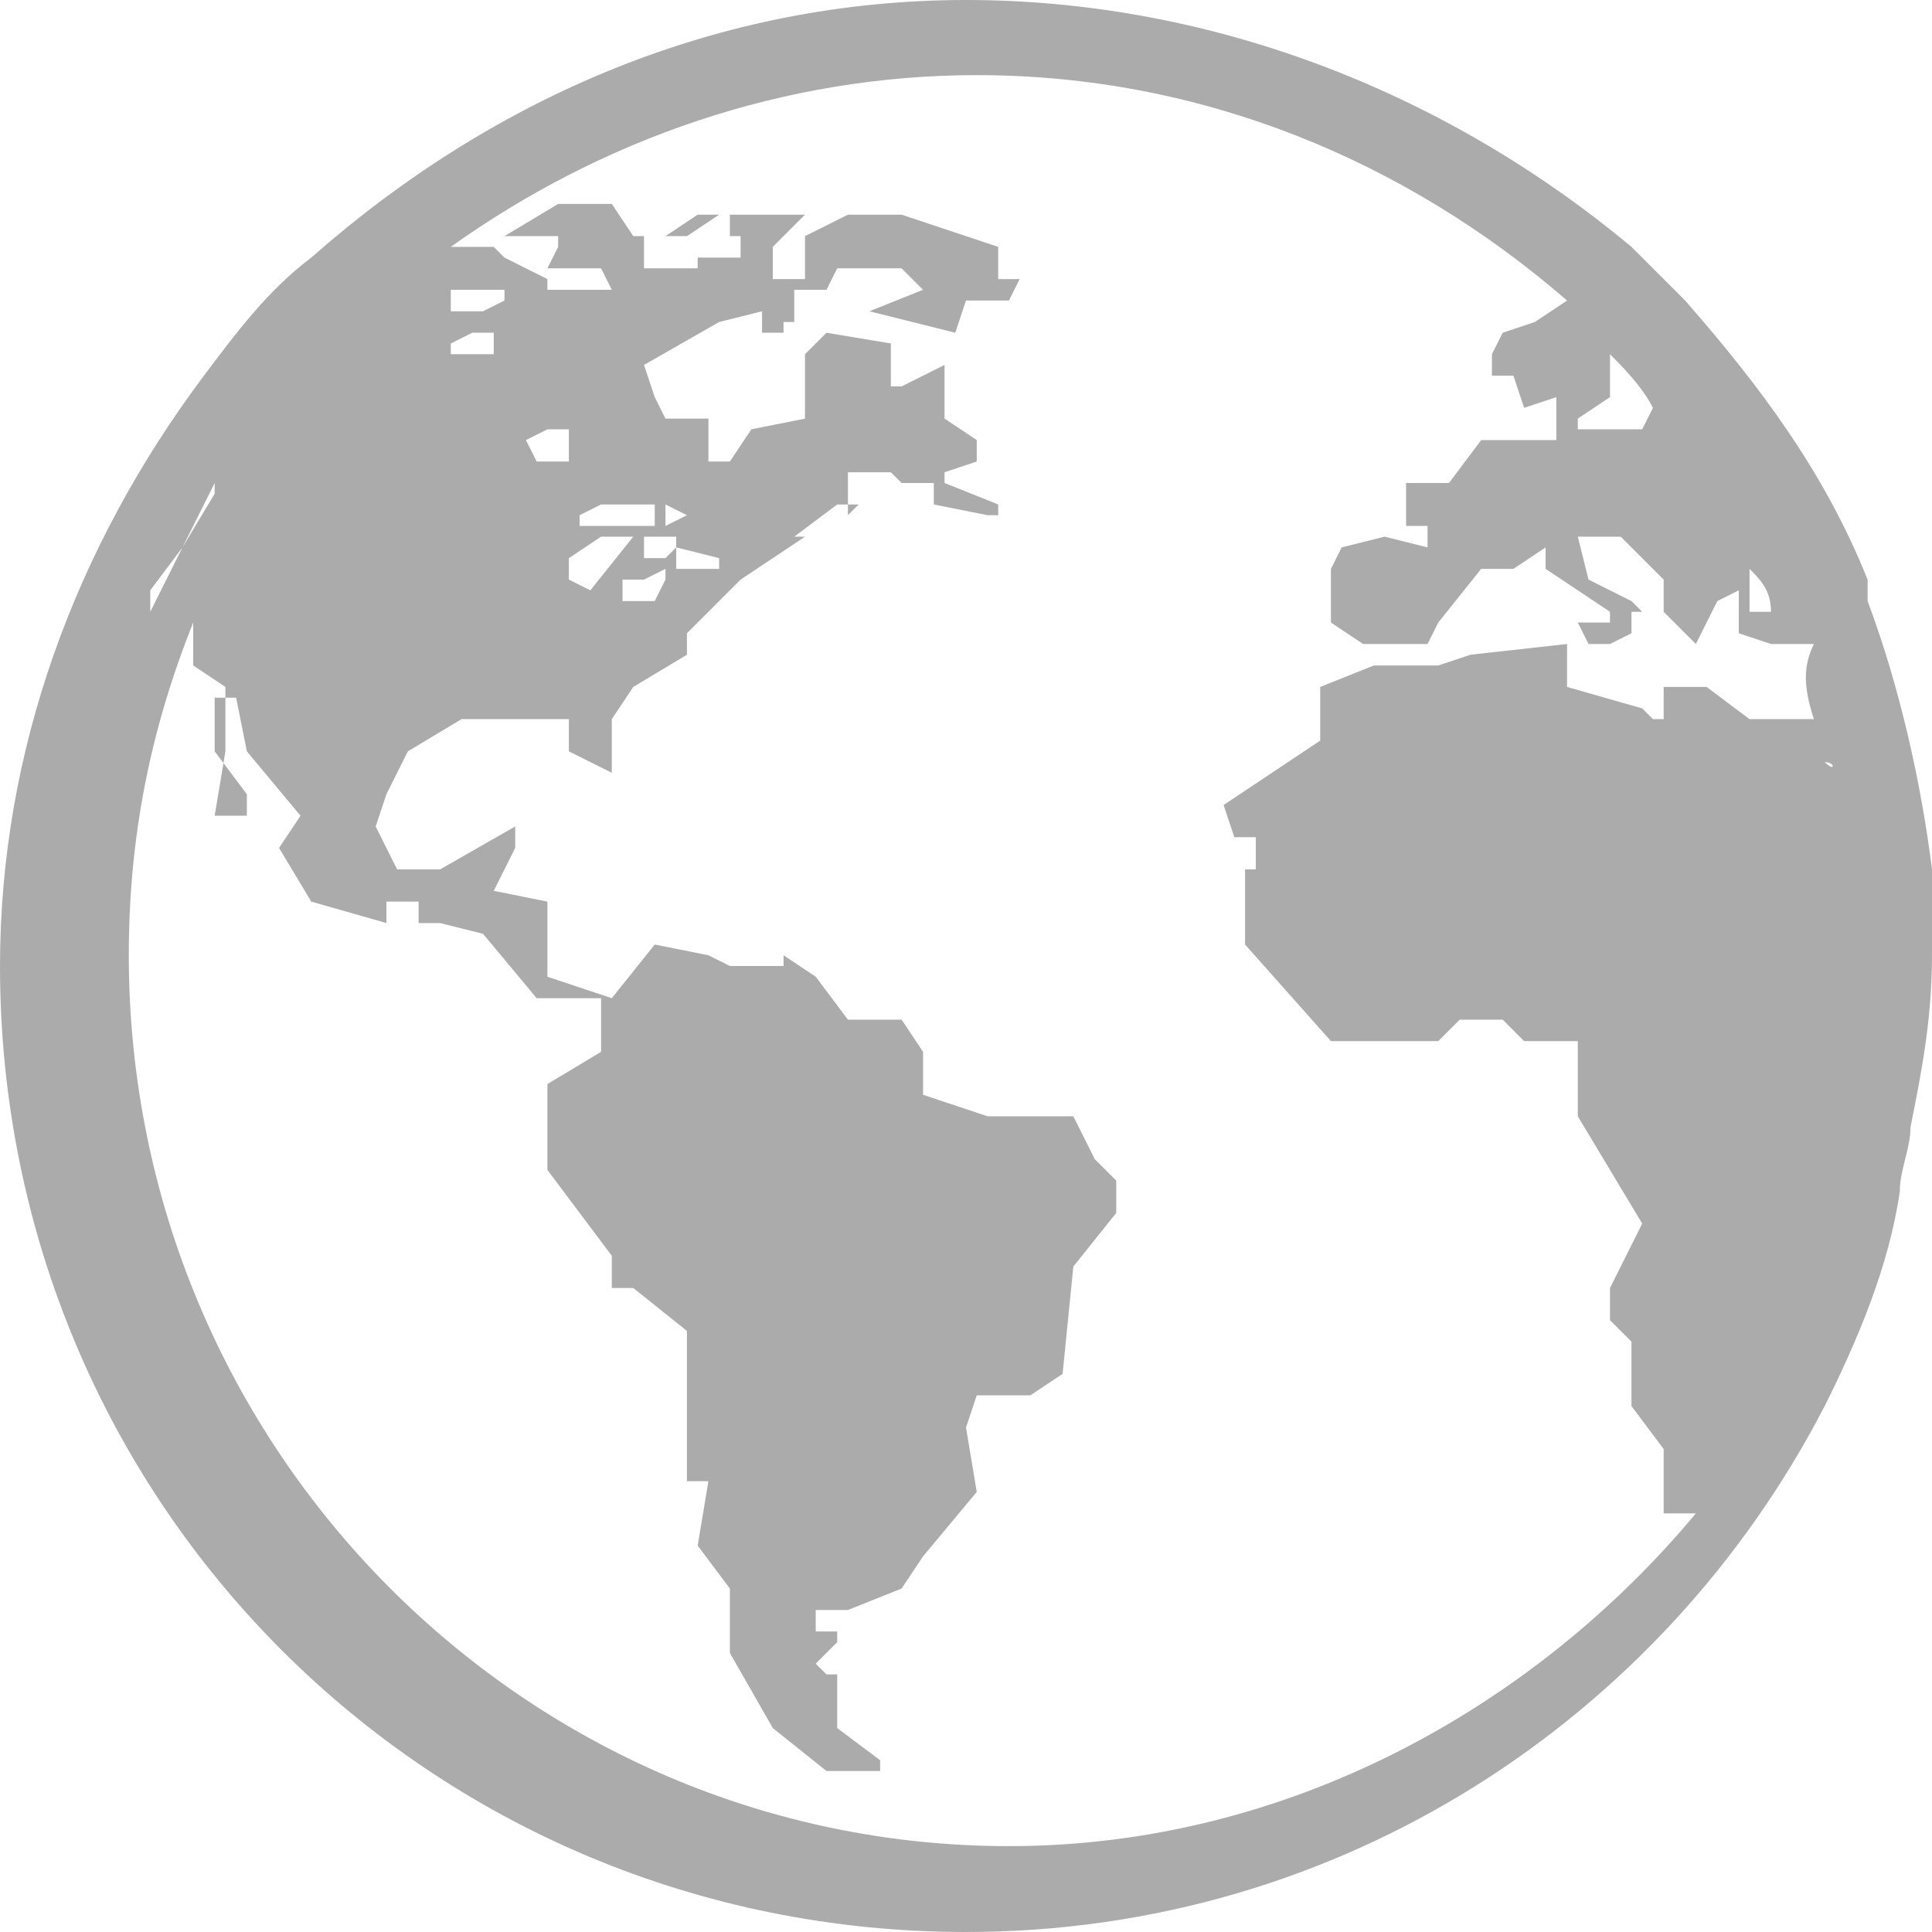
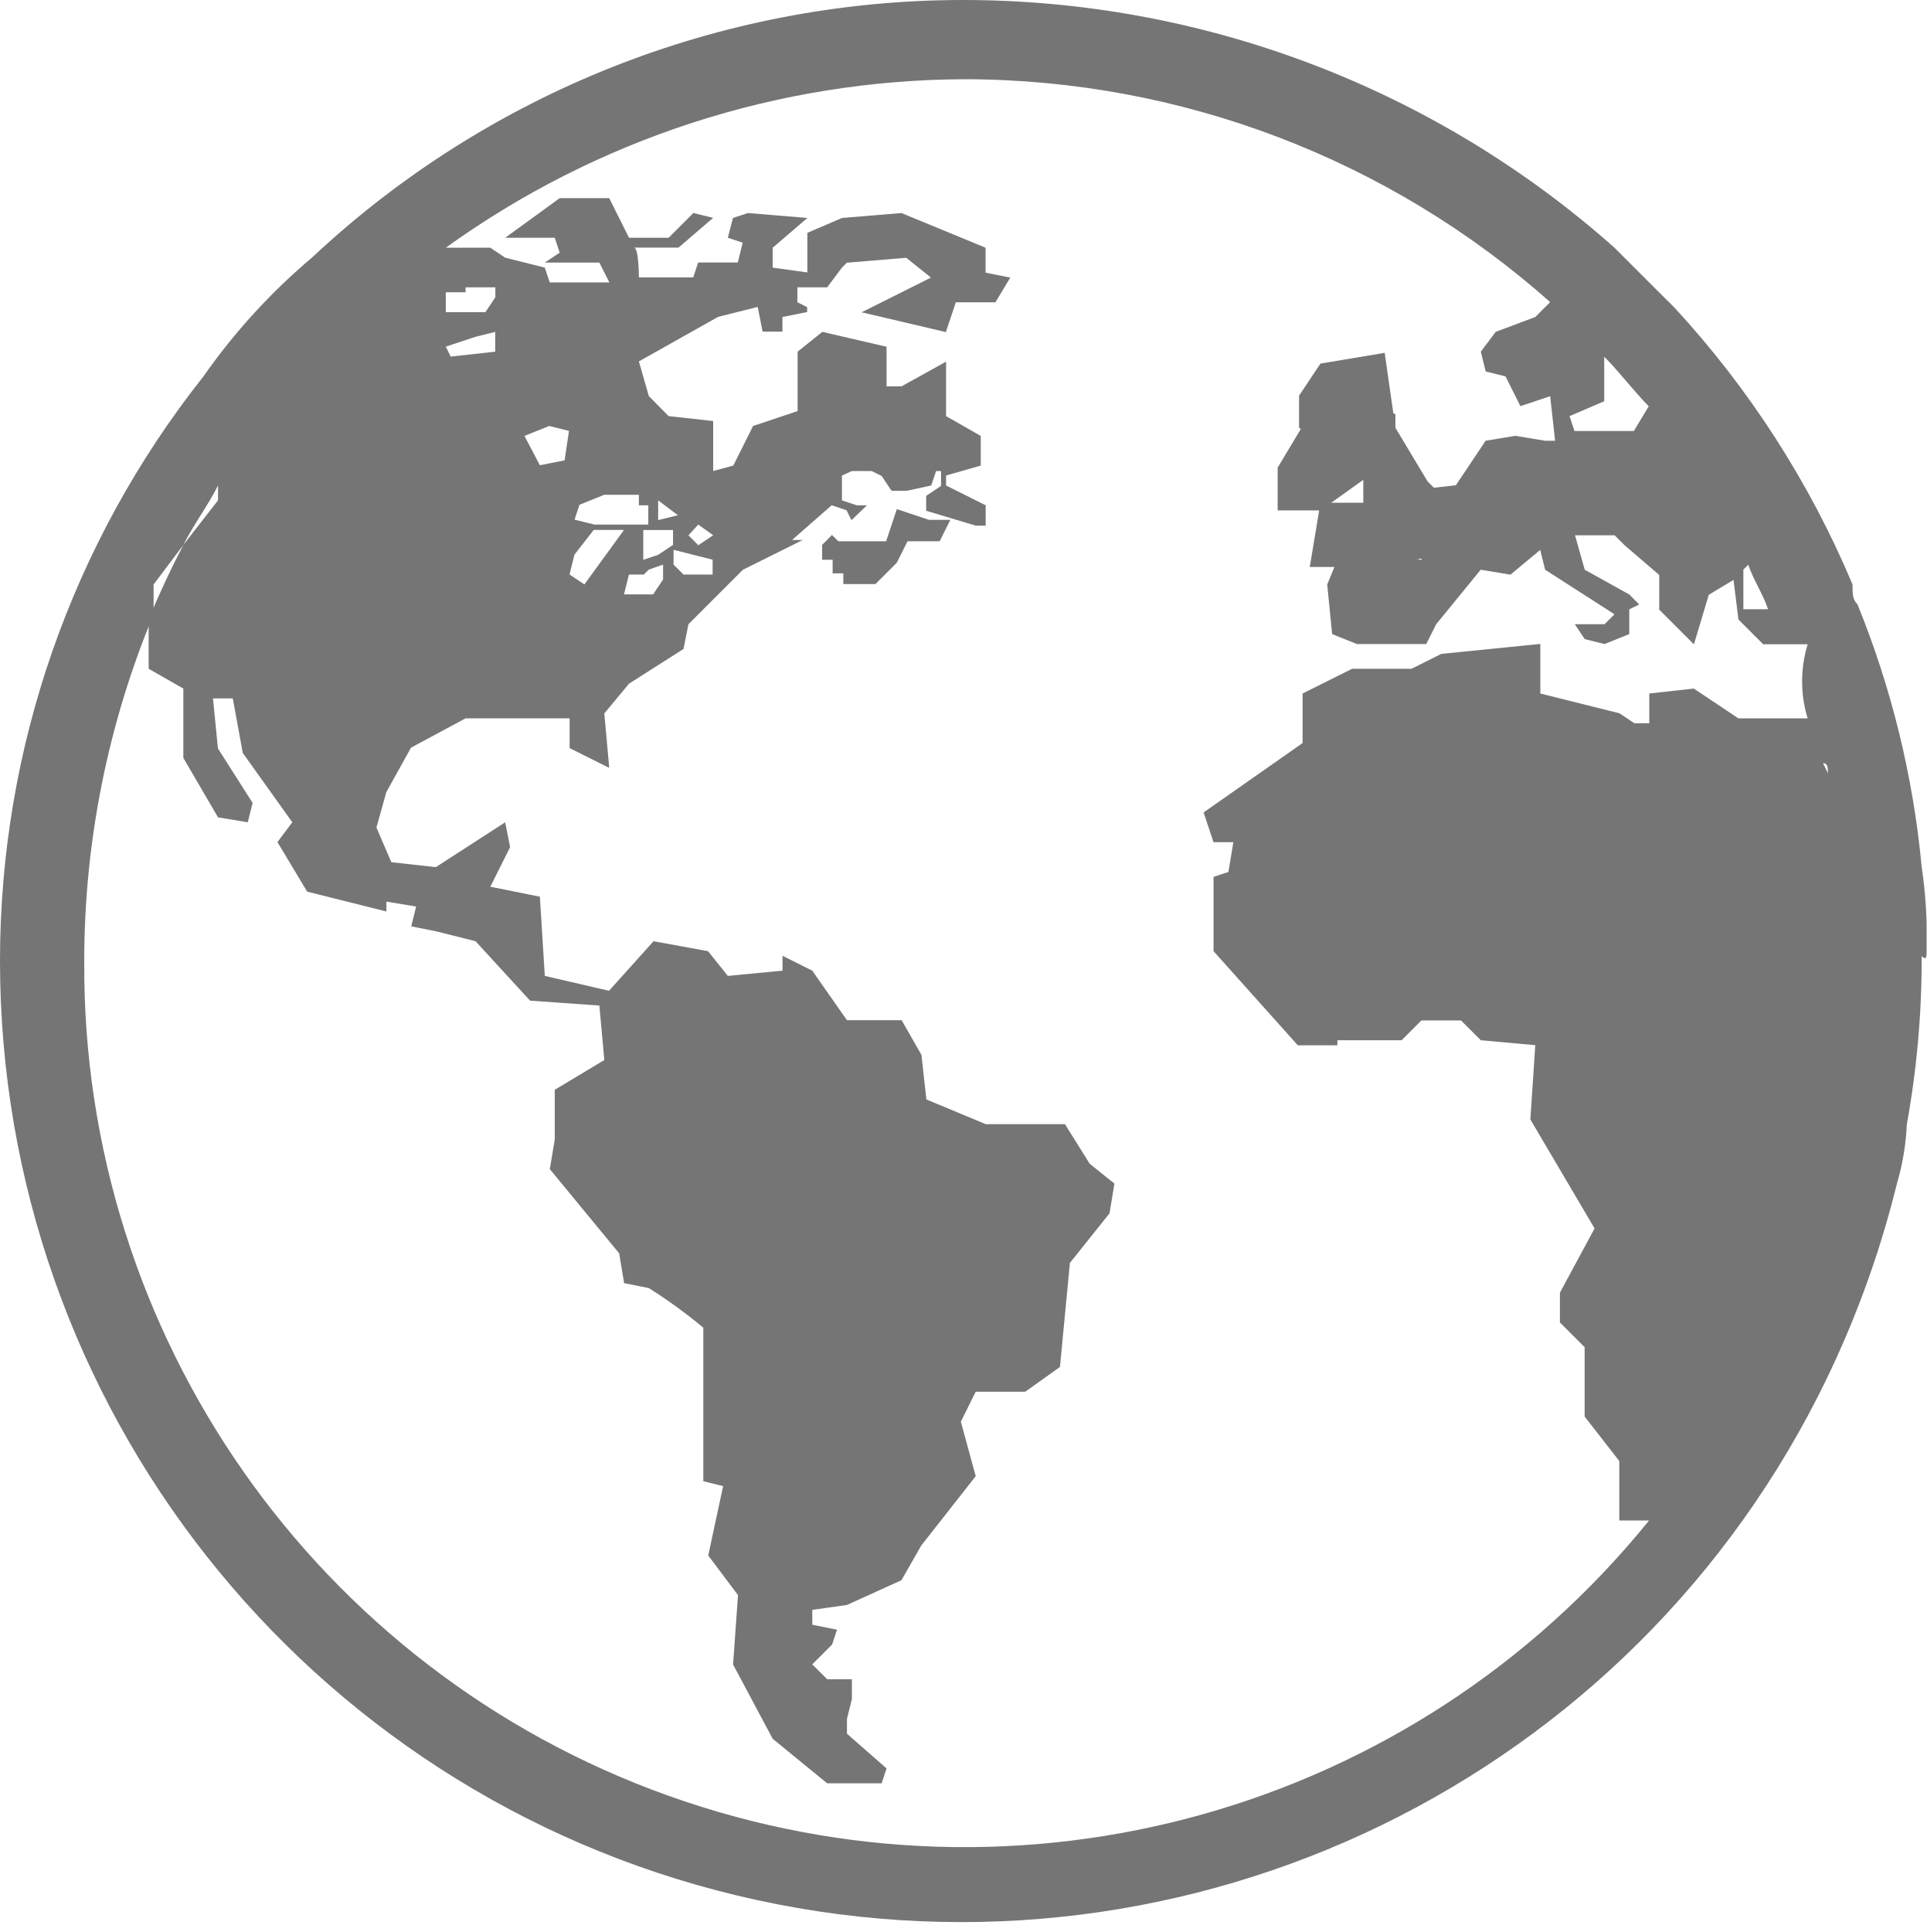
- <svg xmlns="http://www.w3.org/2000/svg" viewBox="0 0 18 18">
-   <path fill="#ababab" d="M17 7.1c.1 0 .1.1 0 0zM6.4 5h.2-.2zm.3.2v.1h-.4v-.2l.4.1zM5.6 5h.3l-.4.5-.2-.1v-.2l.3-.2zm.6.3v.1l-.1.2h-.3v-.2H6l.2-.1zm0-.4v-.2l.2.1-.2.1zm.1.1v.1l-.1.1H6V5h.3zm-.2-.3v.2h-.7v-.1l.2-.1h.5zm-1.2-.6l.2-.1h.2v.3H5l-.1-.2zm12 2.6h-.6l-.4-.3h-.4v.3h-.1l-.1-.1-.7-.2V6l-.9.1-.3.1h-.6l-.5.2v.5l-.9.6.1.3h.2v.3h-.1v.7l.8.9h1l.2-.2h.4l.2.2h.5v.7l.6 1-.3.6v.3l.2.2v.6l.3.4v.6h.3c-1.5 1.8-3.8 3.1-6.4 3.1-4.5 0-8.2-3.7-8.2-8.3 0-1.1.2-2.1.6-3.1v.4l.3.2V7l-.1.6h.3v-.2L2 7v-.5h.2l.1.5.5.6-.2.3.3.5.7.2v-.2h.3v.2h.2l.4.1.5.6h.6v.5l-.5.3v.8l.6.8v.3h.2l.5.4v1.4h.2l-.1.6.3.4v.6l.4.7.5.4h.5v-.1l-.4-.3v-.5h-.1l-.1-.1.2-.2v-.1h-.2V15h.3l.5-.2.2-.3.5-.6-.1-.6.1-.3h.5l.3-.2.1-1 .4-.5V11l-.2-.2-.2-.4h-.8l-.6-.2v-.4l-.2-.3h-.5l-.3-.4-.3-.2V9h-.5l-.2-.1-.5-.1-.4.5-.6-.2v-.7l-.5-.1.2-.4v-.2l-.7.4h-.4l-.2-.4.1-.3.2-.4.5-.3h1V7l.4.2v-.5l.2-.3.5-.3v-.2l.5-.5.6-.4h-.1l.4-.3h.1v.1l.1-.1h-.1v-.3h.4l.1.1h.3v-.1.3l.5.1h.1v-.1l-.5-.2v-.1l.3-.1v-.2l-.3-.2v-.5l-.4.2h-.1v-.4l-.6-.1-.2.2v.6L7 4l-.2.3h-.2v-.4h-.4l-.1-.2-.1-.3.7-.4.4-.1v.2h.2V3h.2-.1v-.3h.3l.1-.2h.6l.2.2-.5.2.8.2.1-.3h.4l.1-.2h-.2v-.3L8.4 2h-.5l-.4.2v.4h-.3v-.3l.3-.3h-.7v.2h.1v.2h-.4v.1H6v-.3h.4l.3-.2h-.2l-.3.2h-.3l-.2-.3h-.5l-.5.3h.5v.1l-.1.2h.5l.1.2h-.6v-.1l-.4-.2-.1-.1h-.4C5.6 1.3 7.3.7 9.1.7c2.1 0 4 .8 5.5 2.1l-.3.2-.3.1-.1.2v.2h.2l.1.3.3-.1v.4h-.7l-.3.4h-.4v.4h.2v.2l-.4-.1-.4.1-.1.2v.5l.3.2h.6l.1-.2.4-.5h.3l.3-.2v.2l.6.4v.1h-.3l.1.2h.2l.2-.1v-.2h.1l-.1-.1-.4-.2-.1-.4h.4l.1.1.3.3v.3l.3.3.2-.4.2-.1v.4l.3.1h.4c-.1.2-.1.4 0 .7zM1.4 5.9v-.2.2zm0-.4l.3-.4.3-.6v.1l-.3.5-.3.6v-.2zm3-2.4h.2v.2h-.4v-.1l.2-.1zm-.2-.4h.5v.1l-.2.1h-.3v-.2zm10.8 1v-.4c.1.1.3.3.4.5l-.1.2h-.6v-.1l.3-.2zm1.3 1.6c.1.1.2.2.2.4h-.2v-.4zM18 8.9v-.8c-.1-.8-.3-1.7-.6-2.5v-.2c-.4-1-1-1.8-1.7-2.6l-.1-.1-.4-.4C13.4.8 11.2 0 9 0 6.7 0 4.6.9 2.9 2.4c-.4.3-.7.7-1 1.1C.7 5.1 0 7 0 9c0 5 4 9 9 9 3.5 0 6.5-2 8-4.9.3-.6.6-1.3.7-2 0-.2.1-.4.1-.6.1-.5.2-1 .2-1.6 0 .1 0 0 0 0z" />
+ <svg xmlns="http://www.w3.org/2000/svg" data-name="Group 886" width="18" height="18.047">
+   <defs>
+     <clipPath id="a">
+       <path data-name="Rectangle 67" fill="#757575" d="M0 0h18v18.046H0z" />
+     </clipPath>
+   </defs>
+   <path data-name="Path 2283" d="M12.737 4.396v.3h-.4l-.1.6h.5l.7-.1.4-.4-.3-.1-.2-.2-.3-.5-.1-.7-.6.1-.2.3v.3l.3.2zm0 0" fill="#757575" />
+   <path data-name="Path 2284" d="M13.037 4.268v-.4l-.3-.1-.5.1-.3.5v.4h.4zm0 0" fill="#757575" />
+   <path data-name="Path 2285" d="M8.379 4.756l-.1.3h-.5v.3h.1v.1h.3l.2-.2.1-.2h.3l.1-.2h-.2zm0 0" fill="#757575" />
+   <g data-name="Group 885">
+     <g data-name="Group 883" clip-path="url(#a)">
+       <path data-name="Path 2286" d="M7.681 5.09v.139h.185V5.09l-.093-.093zm0 0" fill="#757575" />
+     </g>
+     <g data-name="Group 884" clip-path="url(#a)">
+       <path data-name="Path 2287" d="M18 8.884a4.489 4.489 0 00-.046-.787 8.659 8.659 0 00-.6-2.452c-.046-.046-.046-.093-.046-.185a8.886 8.886 0 00-1.668-2.591l-.14-.139-.416-.416A9.164 9.164 0 008.977 0a8.9 8.9 0 00-6.062 2.406A5.81 5.81 0 001.9 3.517 8.788 8.788 0 000 8.977a8.98 8.98 0 0016.982 4.072 9.281 9.281 0 00.74-1.99 2.323 2.323 0 00.093-.555 8.654 8.654 0 00.139-1.573c.046.046.046 0 .046-.046zm-1.712-3.563l.046-.046c.046.139.139.278.185.416h-.231zm-1.3-1.573v-.416c.139.139.278.324.416.463l-.139.231h-.555l-.046-.139zM4.165 2.73h.185v-.046h.278v.093l-.093.139h-.37zm.278.416l.184-.046v.185l-.416.046-.046-.093zM16.889 6.71h-.648l-.416-.278-.416.046v.278h-.139l-.139-.093-.74-.185v-.463l-.925.093-.278.139h-.555l-.463.231v.463l-.925.648.093.278h.185l-.046.278-.139.046v.694l.787.879h.37v-.047h.6l.185-.185h.37l.185.185.509.046-.046.694.6 1.018-.324.6v.278l.231.231v.648l.324.416v.555h.278A8.226 8.226 0 01.787 8.977a8.43 8.43 0 01.648-3.239V5.46l.278-.37c.093-.185.231-.37.324-.555v.139l-.324.416a8.941 8.941 0 00-.324.694v.463l.324.185v.648l.324.555.278.046.045-.181-.324-.509-.046-.467h.185l.093.509.463.648-.139.185.278.463.74.185v-.092l.278.046-.046.185.231.046.37.093.509.555.648.046.046.509-.463.278v.463l-.046.278.648.787.046.278.231.046a4.847 4.847 0 01.509.37v1.434l.185.046-.139.648.278.37-.046.648.37.694.509.416h.509l.046-.139-.37-.324v-.139l.046-.185v-.185h-.231l-.139-.139.185-.185.046-.139-.231-.046v-.139l.324-.046.509-.231.185-.324.509-.648-.139-.509.139-.28h.463l.324-.231.093-.972.37-.463.046-.278-.231-.185-.231-.37h-.74l-.555-.231-.046-.416-.185-.324h-.511l-.324-.463-.278-.139v.139l-.511.049-.185-.231-.509-.093-.416.463-.6-.139-.046-.74-.463-.093.185-.37-.046-.232-.648.419-.416-.046-.139-.324.092-.33.231-.416.51-.274h.972v.278l.37.185-.046-.509.231-.278.509-.324.046-.231.509-.509.559-.278h-.1l.37-.324.139.046.046.093.145-.139h-.095l-.139-.046v-.232l.093-.042h.185l.093.046.093.139h.139l.231-.05.046-.135h.046v.139l-.139.093v.139l.463.139h.093v-.19l-.37-.185v-.093l.324-.093v-.277l-.324-.185v-.509l-.416.231h-.14v-.37l-.6-.139-.231.185v.555l-.416.139-.185.37-.188.051v-.467l-.416-.046-.185-.187-.093-.324.74-.416.37-.093.046.231h.185v-.137l.231-.046v-.046l-.091-.046v-.139h.278l.138-.184.046-.046.555-.046.231.185-.648.324.787.185.093-.278h.37l.139-.231-.231-.046v-.233l-.786-.324-.555.046-.324.139v.37L7.219 2.5v-.186l.324-.278-.556-.046-.139.046-.048.185.139.046-.046.185h-.37l-.046.139h-.508s0-.278-.046-.278h.416l.324-.278-.185-.045-.231.231h-.37l-.185-.37h-.463l-.509.37h.463l.046.139-.139.093h.51l.093.185h-.557L5.09 2.5l-.37-.093-.139-.093h-.416A8.345 8.345 0 019.023.74a8.254 8.254 0 015.46 2.082l-.139.139-.37.139-.139.185.046.185.185.046.139.278.278-.093.046.416h-.093l-.278-.046-.278.046-.278.416-.416.046-.046.37.186.051-.046.231-.416-.093-.37.093-.094.229.046.463.231.093h.648l.093-.185.416-.509.278.046.278-.231.046.185.648.416-.093.093h-.278l.093.139.185.046.231-.093v-.231l.093-.046-.093-.093-.416-.231L14.715 5h.37l.093.093.324.278v.324l.324.324.139-.463.231-.139.046.37.231.231h.416a1.18 1.18 0 000 .694zM4.9 4.072l.231-.093.185.046-.041.275-.231.046zm1.157.648v.18h-.504l-.185-.046.046-.139.231-.093h.324v.098h.093zm.231.231v.139l-.139.093-.139.046v-.278zm-.139-.093v-.184l.185.139zm.046.416v.139l-.093.139H5.83l.046-.185h.139l.046-.046zm-.648-.324h.283l-.37.509-.139-.093.046-.185zm1.111.278v.139h-.272l-.093-.093v-.138zM6.432 5l.092-.1.139.1-.139.093zm10.6 2.129c.046 0 .046.046.046.093zm0 0" fill="#757575" />
+     </g>
+   </g>
+   <path data-name="Path 2288" d="M3.39 5.675v.6c.2-.5.4-.9.6-1.3zm0 0" fill="#757575" />
</svg>
